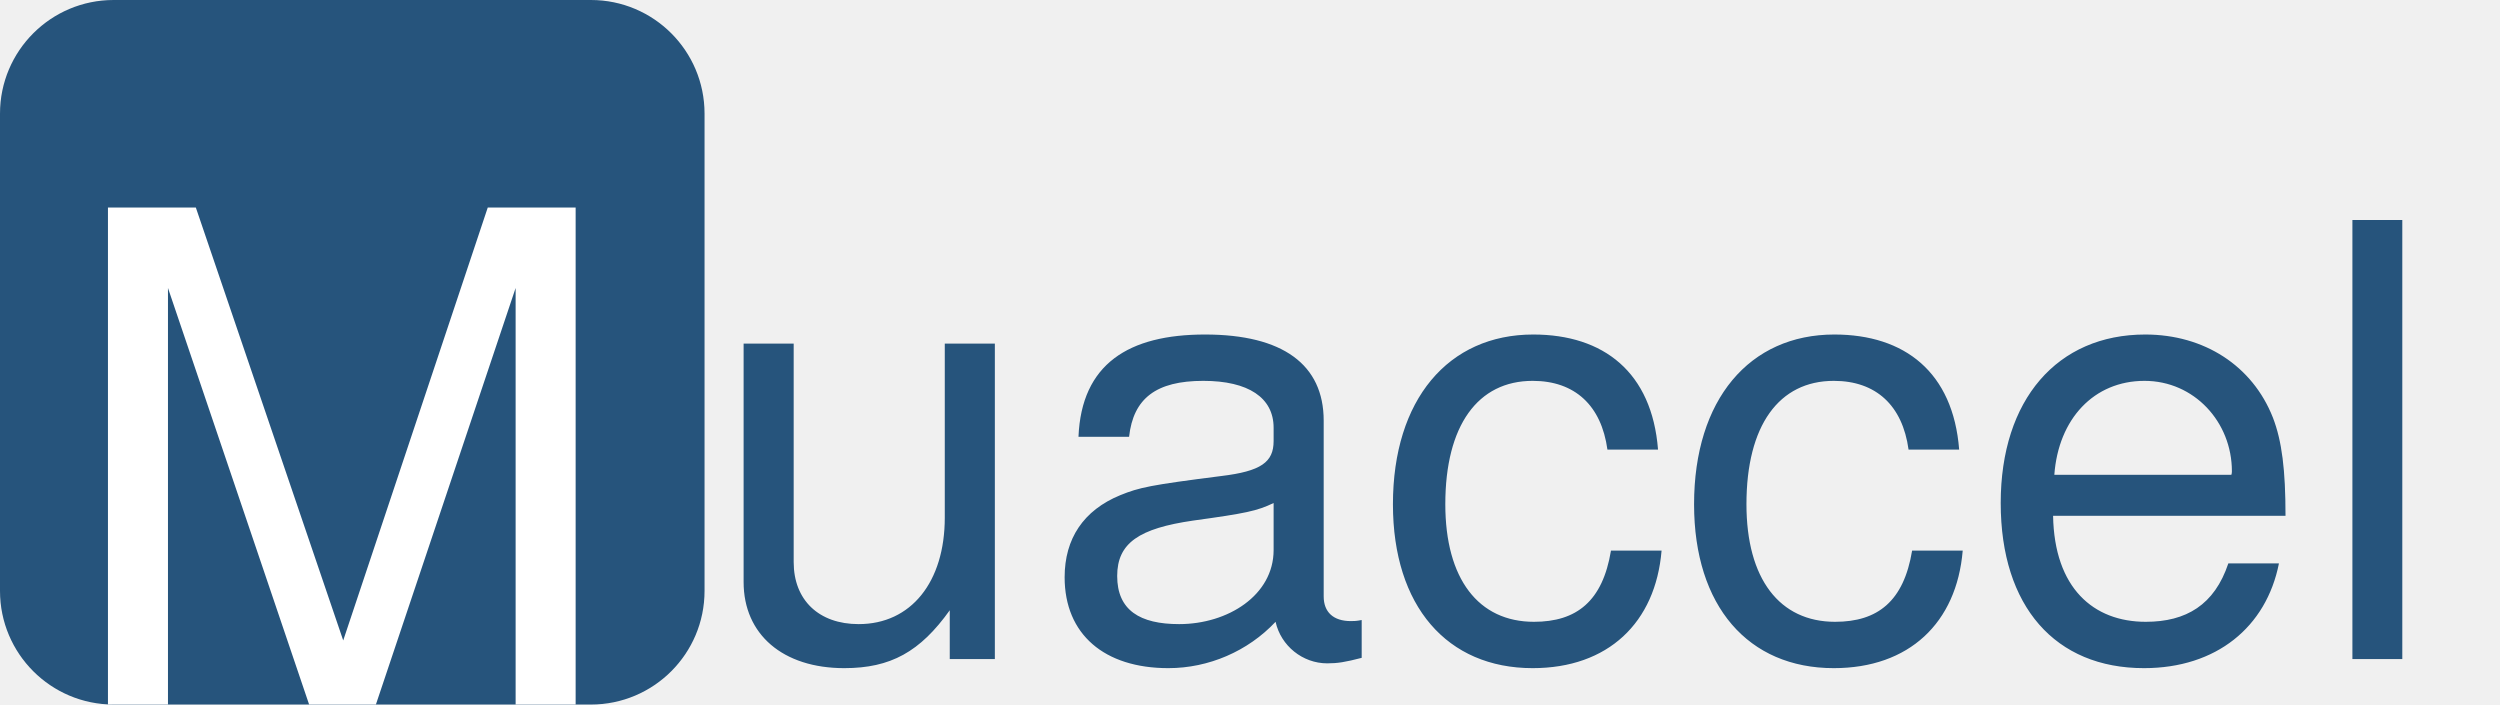
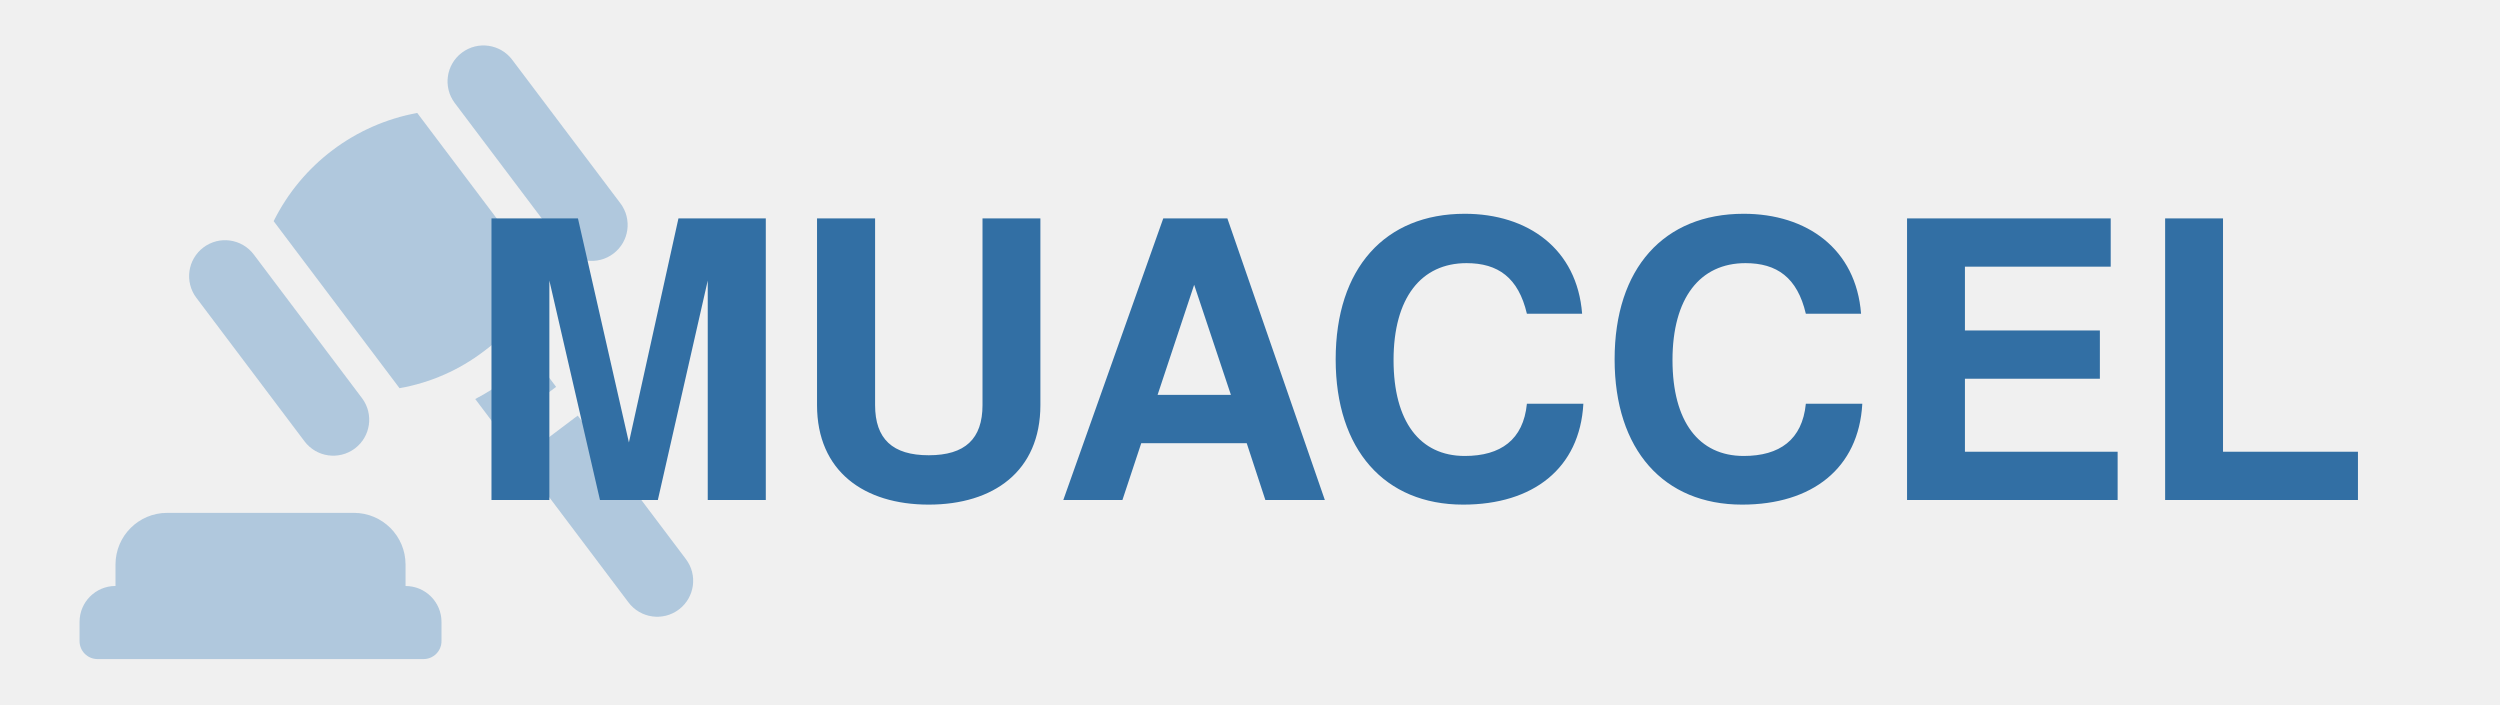
<svg xmlns="http://www.w3.org/2000/svg" width="220" height="62" viewBox="0 0 220 62">
  <defs>
-     <clipPath id="b">
+     <clipPath id="clip-custom_1">
      <rect width="220" height="62" />
    </clipPath>
  </defs>
-   <g id="a" clip-path="url(#b)">
-     <rect width="62" height="62" rx="10" fill="#26547c" />
-     <text transform="translate(5 62)" fill="#fff" font-size="60" font-family="HelveticaNeue, Helvetica Neue">
-       <tspan x="0" y="0">M</tspan>
-       <tspan x="0" y="72" />
-     </text>
-     <text transform="translate(62 58)" fill="#26547c" font-size="53" font-family="HelveticaNeue, Helvetica Neue">
-       <tspan x="0" y="0">uaccel</tspan>
+   <g id="custom_1" data-name="custom – 1" clip-path="url(#clip-custom_1)">
+     <g id="surface1" transform="translate(7 4)" opacity="0.387">
+       <path id="Path_1" data-name="Path 1" d="M1.582,402.867H30.27a1.582,1.582,0,0,0,1.582-1.582V399.6a3.164,3.164,0,0,0-3.164-3.164v-1.891A4.547,4.547,0,0,0,24.145,390H7.706a4.547,4.547,0,0,0-4.542,4.542v1.891A3.164,3.164,0,0,0,0,399.6v1.688A1.582,1.582,0,0,0,1.582,402.867Zm0,0" transform="translate(0 -348.868)" fill="#4b89be" />
+       <path id="Path_2" data-name="Path 2" d="M101.576,180.193a3.164,3.164,0,0,0,5.054-3.809L97.109,163.75a3.164,3.164,0,1,0-5.054,3.808Zm0,0" transform="translate(-81.776 -145.352)" fill="#4b89be" />
+       <path id="Path_3" data-name="Path 3" d="M317.208,17.7a3.164,3.164,0,0,0,5.054-3.808L312.741,1.26a3.164,3.164,0,1,0-5.054,3.808Zm0,0" transform="translate(-274.666 0)" fill="#4b89be" />
+       <path id="Path_4" data-name="Path 4" d="M180.474,77.268a17.158,17.158,0,0,0,5.192-6.254l-11.078-14.7a17.666,17.666,0,0,0-12.635,9.521l11.078,14.7A17.162,17.162,0,0,0,180.474,77.268Zm0,0" transform="translate(-144.872 -50.374)" fill="#4b89be" />
+       <path id="Path_5" data-name="Path 5" d="M335.206,258.906a19.079,19.079,0,0,1-5.054,3.808l2.063,2.738,5.054-3.808Zm0,0" transform="translate(-295.331 -231.6)" fill="#4b89be" />
+       <path id="Path_6" data-name="Path 6" d="M372.819,308.824l-5.054,3.808,9.521,12.635a3.164,3.164,0,1,0,5.054-3.808Zm0,0" transform="translate(-328.978 -276.253)" fill="#4b89be" />
+     </g>
+     <text id="MUACCEL" transform="translate(41 44)" fill="#326fa4" font-size="34" font-family="HelveticaNeue-Bold, Helvetica Neue" font-weight="700">
+       <tspan x="0" y="0">MUACCEL</tspan>
    </text>
  </g>
</svg>
